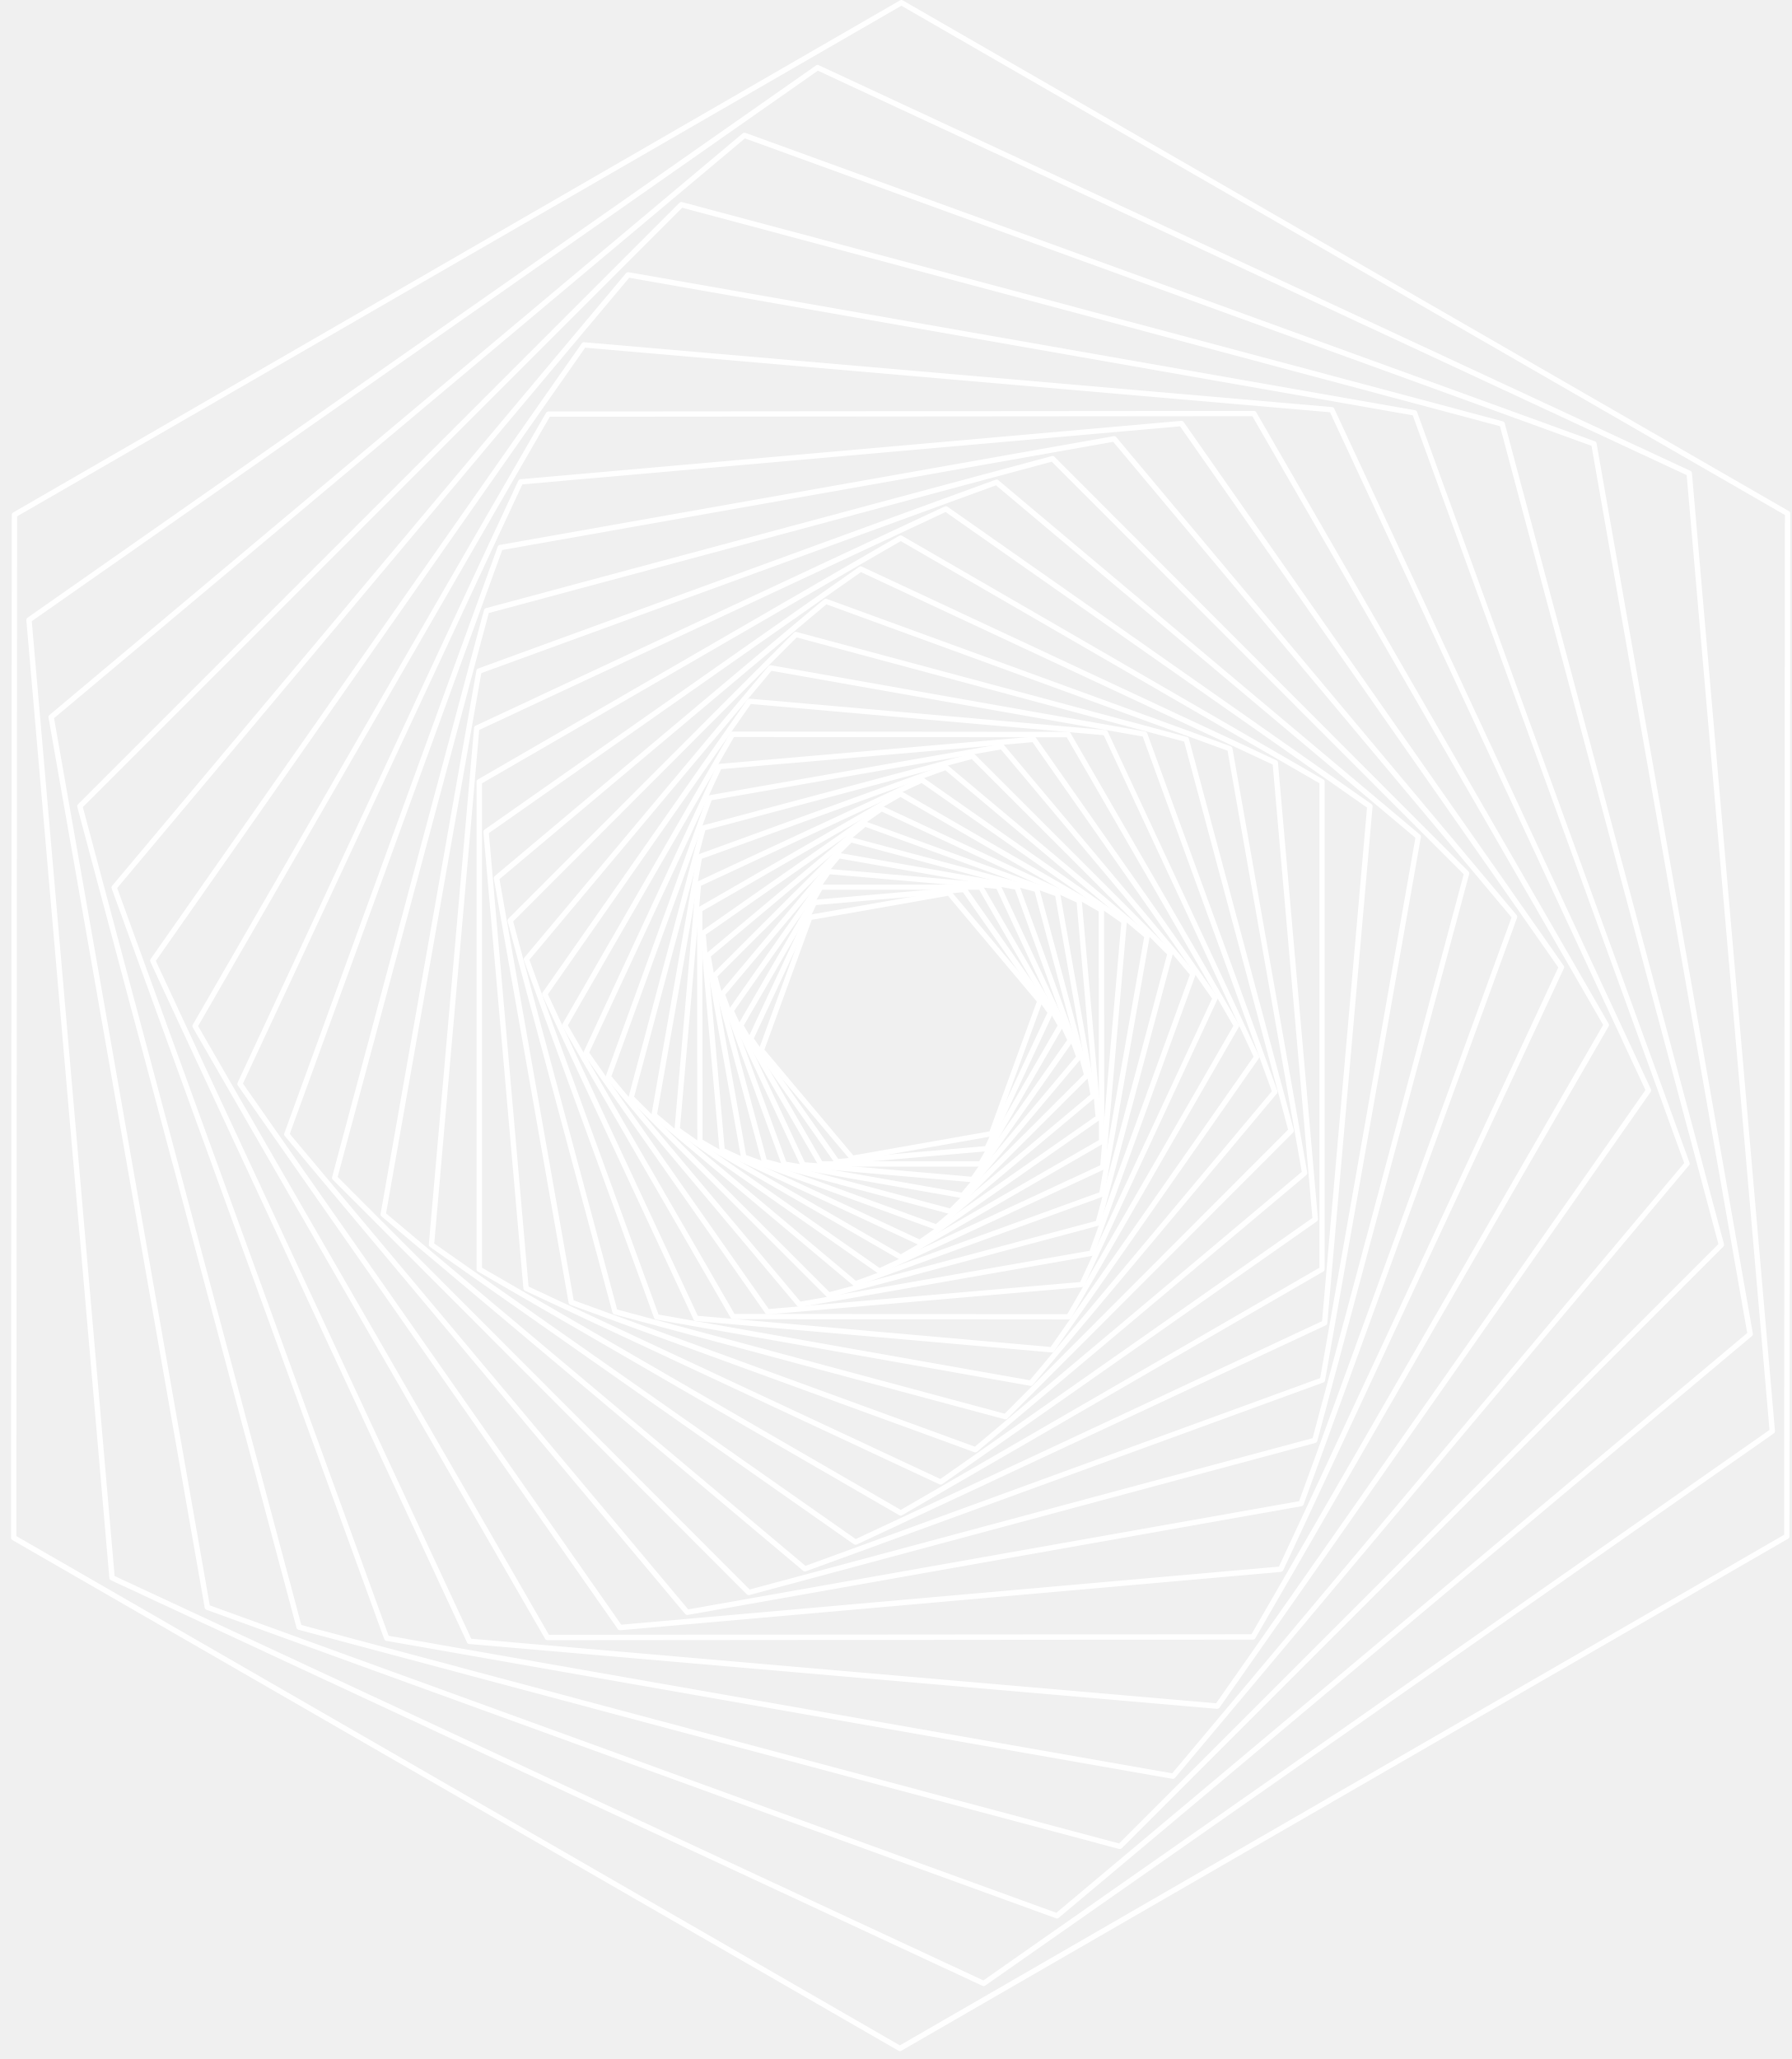
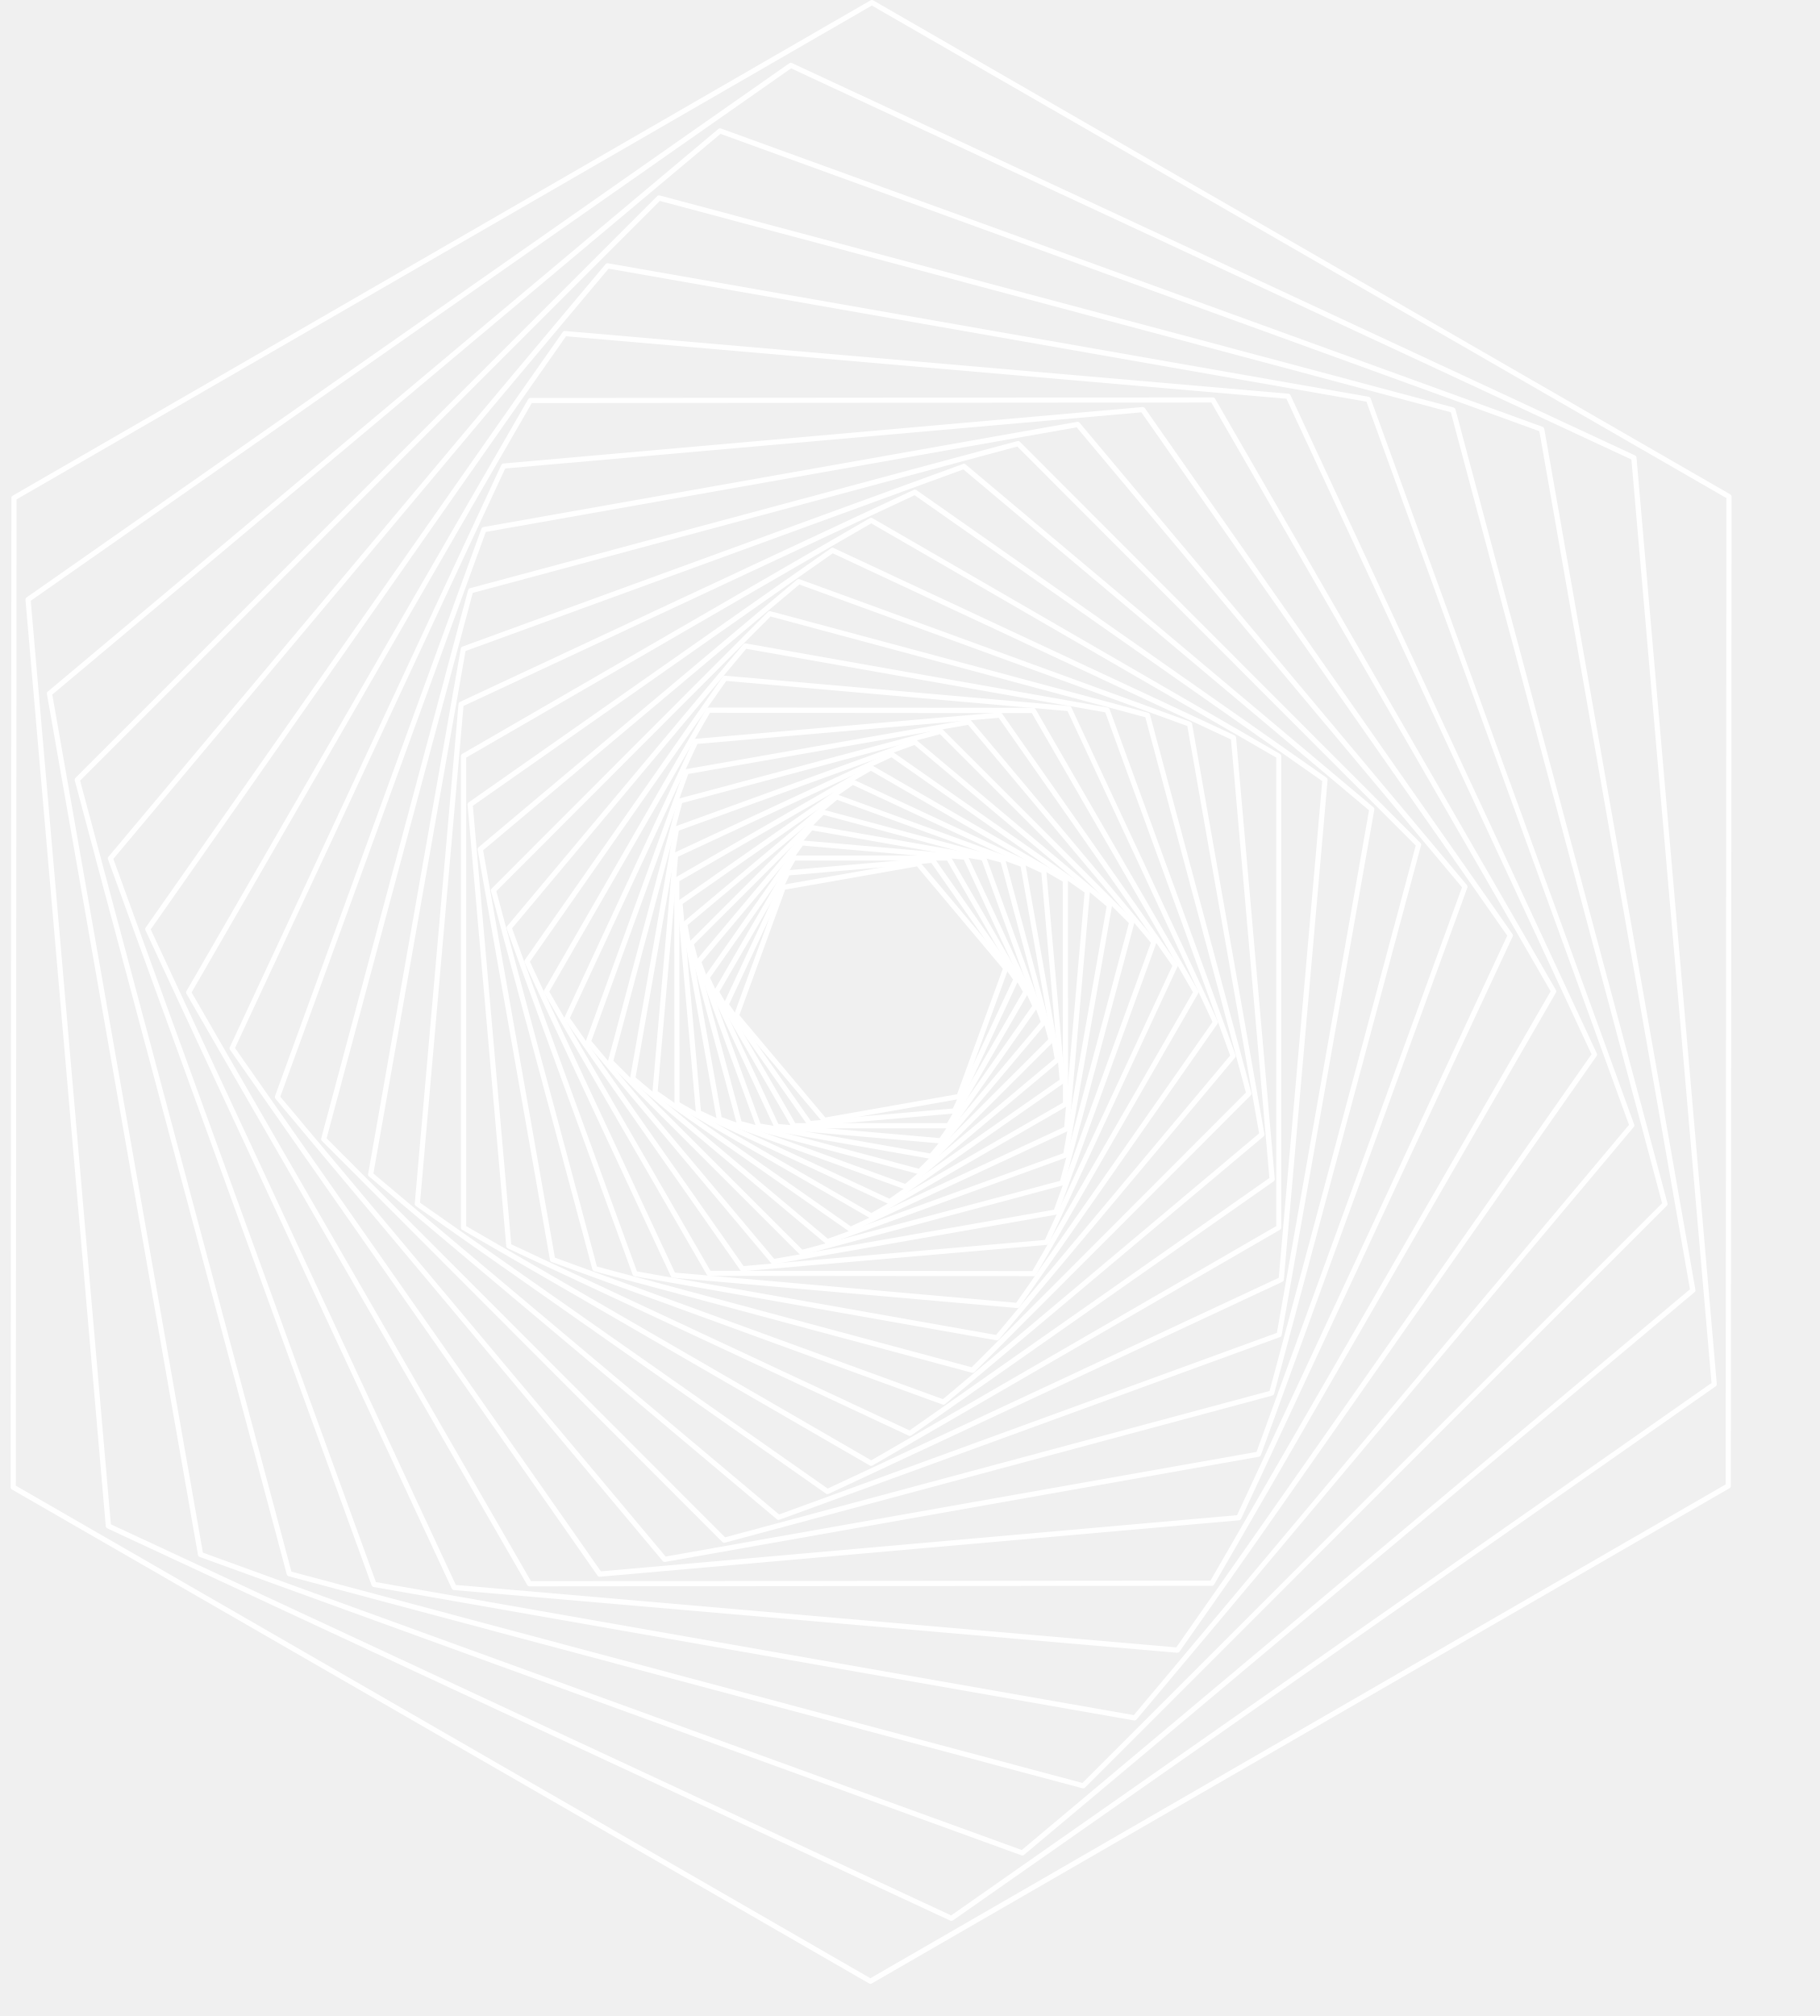
- <svg xmlns="http://www.w3.org/2000/svg" width="141" height="162" viewBox="0 0 141 162" fill="none">
+ <svg xmlns="http://www.w3.org/2000/svg" width="148" height="164" viewBox="0 0 148 164" fill="none">
  <path d="M67.059 91.335C66.999 91.335 66.939 91.304 66.901 91.259L59.751 82.755C59.706 82.695 59.691 82.619 59.713 82.552L63.522 72.113C63.544 72.045 63.612 71.993 63.68 71.978L74.638 70.043C74.713 70.028 74.788 70.058 74.833 70.118L81.983 78.623C82.028 78.683 82.043 78.758 82.021 78.826L78.213 89.265C78.19 89.333 78.122 89.385 78.055 89.4L67.097 91.335C67.097 91.335 67.074 91.335 67.059 91.335ZM60.15 82.582L67.142 90.906L77.859 89.016L81.584 78.804L74.593 70.48L63.875 72.369L60.15 82.582Z" fill="white" />
  <path d="M65.862 91.606C65.794 91.606 65.727 91.576 65.689 91.515L58.901 81.837C58.855 81.776 58.848 81.694 58.886 81.626L63.89 70.916C63.92 70.849 63.988 70.803 64.064 70.796L75.857 69.765C75.932 69.765 76.007 69.795 76.045 69.855L82.834 79.534C82.879 79.594 82.886 79.677 82.849 79.745L77.844 90.454C77.814 90.522 77.746 90.567 77.671 90.575L65.877 91.606H65.862ZM59.315 81.701L65.96 91.184L77.513 90.176L82.412 79.684L75.766 70.201L64.214 71.21L59.315 81.701Z" fill="white" />
  <path d="M77.167 91.786H64.576C64.5 91.786 64.433 91.749 64.395 91.681L58.096 80.798C58.058 80.73 58.058 80.655 58.096 80.587L64.395 69.705C64.433 69.637 64.5 69.599 64.576 69.599H77.167C77.242 69.599 77.31 69.637 77.347 69.705L83.647 80.587C83.684 80.655 83.684 80.73 83.647 80.798L77.347 91.681C77.31 91.749 77.242 91.786 77.167 91.786ZM64.696 91.365H77.046L83.218 80.685L77.046 70.006H64.696L58.525 80.685L64.696 91.365Z" fill="white" />
  <path d="M76.534 93.02H76.519L63.175 91.854C63.1 91.854 63.032 91.801 63.002 91.734L57.335 79.617C57.305 79.549 57.312 79.466 57.35 79.406L65.034 68.455C65.079 68.395 65.154 68.365 65.222 68.365L78.566 69.532C78.641 69.532 78.709 69.584 78.739 69.652L84.406 81.769C84.436 81.837 84.429 81.92 84.391 81.98L76.707 92.93C76.669 92.983 76.602 93.02 76.534 93.02ZM63.326 91.44L76.428 92.584L83.97 81.829L78.408 69.93L65.305 68.787L57.764 79.541L63.326 91.44Z" fill="white" />
  <path d="M75.744 94.27C75.744 94.27 75.721 94.27 75.706 94.27L61.67 91.794C61.595 91.779 61.535 91.726 61.512 91.658L56.635 78.284C56.612 78.217 56.62 78.134 56.673 78.081L65.832 67.184C65.877 67.123 65.952 67.101 66.028 67.108L80.064 69.584C80.139 69.6 80.199 69.652 80.222 69.72L85.099 83.094C85.121 83.161 85.114 83.244 85.061 83.297L75.902 94.195C75.864 94.24 75.804 94.27 75.744 94.27ZM61.866 91.403L75.661 93.833L84.662 83.124L79.868 69.983L66.073 67.552L57.072 78.262L61.866 91.403Z" fill="white" />
  <path d="M74.796 95.519C74.796 95.519 74.758 95.519 74.743 95.519L60.097 91.598C60.022 91.575 59.969 91.523 59.947 91.447L56.018 76.824C55.996 76.749 56.018 76.674 56.071 76.621L66.788 65.927C66.841 65.874 66.916 65.851 66.991 65.874L81.637 69.795C81.712 69.817 81.765 69.87 81.787 69.945L85.716 84.569C85.739 84.644 85.716 84.719 85.663 84.772L74.946 95.466C74.909 95.504 74.856 95.527 74.796 95.527V95.519ZM60.323 91.214L74.736 95.075L85.28 84.546L81.411 70.156L66.999 66.295L56.455 76.824L60.323 91.214Z" fill="white" />
  <path d="M73.674 96.761C73.674 96.761 73.629 96.761 73.599 96.746L58.442 91.229C58.374 91.207 58.321 91.139 58.306 91.071L55.499 75.214C55.484 75.139 55.514 75.063 55.574 75.018L67.924 64.677C67.985 64.632 68.06 64.617 68.128 64.64L83.285 70.156C83.353 70.179 83.406 70.247 83.421 70.314L86.228 86.172C86.243 86.247 86.213 86.322 86.153 86.368L73.802 96.708C73.765 96.739 73.72 96.761 73.667 96.761H73.674ZM58.705 90.876L73.637 96.309L85.799 86.119L83.029 70.495L68.098 65.061L55.935 75.251L58.705 90.876Z" fill="white" />
  <path d="M72.372 97.965C72.372 97.965 72.312 97.965 72.282 97.943L56.733 90.688C56.665 90.657 56.62 90.59 56.613 90.514L55.107 73.445C55.107 73.37 55.138 73.295 55.198 73.257L69.241 63.443C69.302 63.398 69.384 63.39 69.452 63.428L85.001 70.683C85.069 70.713 85.114 70.781 85.121 70.856L86.627 87.925C86.627 88.001 86.597 88.076 86.536 88.114L72.493 97.927C72.493 97.927 72.417 97.965 72.372 97.965ZM57.019 90.364L72.35 97.514L86.198 87.835L84.715 71.007L69.384 63.857L55.536 73.535L57.019 90.364Z" fill="white" />
  <path d="M70.882 99.124C70.882 99.124 70.807 99.117 70.777 99.094L54.972 89.965C54.904 89.927 54.867 89.86 54.867 89.784L54.852 71.556C54.852 71.481 54.889 71.413 54.957 71.376L70.754 62.276C70.822 62.239 70.897 62.239 70.965 62.276L86.77 71.406C86.837 71.443 86.875 71.511 86.875 71.586L86.89 89.814C86.89 89.89 86.852 89.957 86.785 89.995L70.987 99.094C70.987 99.094 70.92 99.124 70.882 99.124ZM55.281 89.671L70.882 98.68L86.469 89.701L86.454 71.714L70.852 62.706L55.265 71.684L55.281 89.671Z" fill="white" />
  <path d="M69.196 100.215C69.151 100.215 69.113 100.2 69.076 100.178L53.166 89.039C53.105 88.994 53.068 88.926 53.075 88.851L54.754 69.532C54.754 69.456 54.806 69.389 54.874 69.359L72.455 61.178C72.522 61.148 72.605 61.155 72.665 61.193L88.576 72.331C88.636 72.376 88.674 72.444 88.666 72.519L86.988 91.839C86.988 91.914 86.935 91.982 86.867 92.012L69.286 100.193C69.286 100.193 69.226 100.215 69.196 100.215ZM53.504 88.768L69.211 99.764L86.574 91.681L88.23 72.602L72.522 61.607L55.16 69.69L53.504 88.768Z" fill="white" />
  <path d="M67.299 101.216C67.254 101.216 67.201 101.201 67.164 101.164L51.336 87.888C51.276 87.843 51.254 87.767 51.261 87.692L54.828 67.372C54.843 67.296 54.896 67.236 54.964 67.214L74.359 60.169C74.426 60.147 74.509 60.154 74.562 60.207L90.389 73.483C90.449 73.528 90.472 73.603 90.465 73.678L86.897 93.999C86.882 94.074 86.829 94.134 86.762 94.157L67.367 101.201C67.367 101.201 67.322 101.216 67.299 101.216ZM51.705 87.647L67.344 100.772L86.506 93.811L90.028 73.731L74.389 60.606L55.227 67.567L51.705 87.647Z" fill="white" />
  <path d="M65.207 102.104C65.155 102.104 65.102 102.082 65.057 102.044L49.515 86.503C49.463 86.45 49.44 86.375 49.463 86.3L55.13 65.099C55.153 65.023 55.205 64.971 55.28 64.948L76.481 59.281C76.557 59.258 76.632 59.281 76.685 59.334L92.226 74.875C92.279 74.928 92.301 75.003 92.279 75.078L86.612 96.279C86.589 96.355 86.536 96.407 86.461 96.43L65.26 102.097C65.26 102.097 65.222 102.097 65.207 102.097V102.104ZM49.899 86.292L65.267 101.66L86.235 96.061L91.835 75.093L76.466 59.725L55.499 65.325L49.899 86.292Z" fill="white" />
  <path d="M62.897 102.842C62.837 102.842 62.777 102.812 62.739 102.767L47.71 84.855C47.665 84.794 47.65 84.719 47.672 84.651L55.642 62.706C55.665 62.638 55.733 62.585 55.8 62.57L78.8 58.536C78.875 58.521 78.951 58.551 78.996 58.611L94.025 76.523C94.07 76.584 94.085 76.659 94.063 76.727L86.093 98.673C86.07 98.74 86.002 98.793 85.935 98.808L62.935 102.842C62.935 102.842 62.912 102.842 62.897 102.842ZM48.109 84.682L62.98 102.406L85.739 98.409L93.626 76.689L78.755 58.965L55.996 62.961L48.109 84.682Z" fill="white" />
  <path d="M60.391 103.414C60.323 103.414 60.255 103.384 60.218 103.324L45.948 82.951C45.903 82.89 45.896 82.808 45.933 82.74L56.41 60.222C56.44 60.154 56.508 60.109 56.583 60.102L81.329 57.956C81.404 57.956 81.472 57.987 81.517 58.047L95.779 78.42C95.824 78.48 95.831 78.563 95.794 78.631L85.317 101.149C85.287 101.216 85.219 101.262 85.144 101.269L60.398 103.414H60.383H60.391ZM46.362 82.815L60.489 102.993L84.994 100.87L95.372 78.57L81.246 58.393L56.741 60.515L46.362 82.815Z" fill="white" />
  <path d="M84.098 103.813L57.674 103.79C57.599 103.79 57.531 103.753 57.493 103.685L44.263 80.768C44.225 80.7 44.225 80.625 44.263 80.557L57.456 57.663C57.493 57.595 57.561 57.558 57.636 57.558L84.061 57.58C84.136 57.58 84.204 57.618 84.241 57.686L97.472 80.603C97.51 80.67 97.51 80.745 97.472 80.813L84.279 103.708C84.241 103.775 84.173 103.813 84.098 103.813ZM57.794 103.376L83.978 103.399L97.05 80.715L83.94 58.009L57.757 57.987L44.684 80.67L57.794 103.376Z" fill="white" />
  <path d="M82.766 106.409H82.751L54.747 103.941C54.671 103.941 54.604 103.888 54.574 103.82L42.675 78.307C42.645 78.239 42.652 78.157 42.69 78.096L58.796 55.059C58.841 54.999 58.916 54.961 58.984 54.969L86.988 57.437C87.064 57.437 87.131 57.49 87.161 57.558L99.06 83.071C99.09 83.139 99.083 83.222 99.045 83.282L82.939 106.319C82.902 106.372 82.834 106.409 82.766 106.409ZM54.905 103.527L82.668 105.98L98.639 83.139L86.845 57.844L59.082 55.39L43.111 78.232L54.905 103.527Z" fill="white" />
  <path d="M81.11 109.036C81.11 109.036 81.087 109.036 81.072 109.036L51.623 103.82C51.547 103.805 51.487 103.753 51.465 103.685L41.222 75.545C41.199 75.477 41.207 75.394 41.259 75.342L60.466 52.417C60.511 52.357 60.586 52.334 60.662 52.342L90.111 57.557C90.186 57.573 90.247 57.625 90.269 57.693L100.512 85.833C100.535 85.901 100.527 85.984 100.474 86.036L81.268 108.961C81.23 109.006 81.17 109.036 81.11 109.036ZM51.818 103.429L81.027 108.599L100.076 85.863L89.915 57.949L60.707 52.779L41.658 75.515L51.818 103.429Z" fill="white" />
  <path d="M79.116 111.67C79.116 111.67 79.078 111.67 79.063 111.67L48.342 103.414C48.267 103.391 48.214 103.339 48.191 103.263L39.943 72.489C39.92 72.414 39.943 72.339 39.995 72.286L62.476 49.776C62.528 49.723 62.604 49.7 62.679 49.723L93.4 57.979C93.476 58.002 93.528 58.054 93.551 58.13L101.799 88.904C101.822 88.979 101.799 89.054 101.747 89.107L79.266 111.617C79.229 111.655 79.176 111.677 79.116 111.677V111.67ZM48.56 103.03L79.048 111.226L101.355 88.881L93.174 58.348L62.686 50.152L40.379 72.497L48.56 103.03Z" fill="white" />
  <path d="M76.752 114.274C76.752 114.274 76.707 114.274 76.676 114.259L44.879 102.661C44.811 102.639 44.758 102.571 44.743 102.503L38.858 69.125C38.843 69.05 38.873 68.975 38.926 68.93L64.838 47.157C64.898 47.111 64.973 47.096 65.041 47.119L96.839 58.717C96.906 58.739 96.959 58.807 96.974 58.875L102.86 92.253C102.875 92.328 102.845 92.403 102.792 92.448L76.88 114.221C76.842 114.252 76.797 114.274 76.744 114.274H76.752ZM45.142 102.308L76.707 113.823L102.431 92.2L96.59 59.063L65.026 47.548L39.302 69.17L45.142 102.308Z" fill="white" />
  <path d="M74.013 116.811C74.013 116.811 73.953 116.811 73.923 116.788L41.305 101.548C41.237 101.518 41.192 101.45 41.184 101.375L38.038 65.46C38.038 65.385 38.068 65.31 38.129 65.272L67.608 44.598C67.668 44.553 67.751 44.545 67.819 44.583L100.437 59.823C100.505 59.853 100.55 59.921 100.557 59.996L103.703 95.911C103.703 95.986 103.673 96.061 103.613 96.099L74.133 116.773C74.133 116.773 74.058 116.811 74.013 116.811ZM41.59 101.224L73.99 116.366L103.267 95.828L100.143 60.154L67.744 45.012L38.467 65.55L41.59 101.224Z" fill="white" />
  <path d="M70.867 119.249C70.867 119.249 70.792 119.241 70.762 119.219L37.602 100.042C37.534 100.005 37.496 99.937 37.496 99.862V61.509C37.496 61.433 37.534 61.366 37.602 61.328L70.762 42.152C70.829 42.114 70.905 42.114 70.972 42.152L104.125 61.328C104.193 61.366 104.23 61.433 104.23 61.509V99.862C104.23 99.937 104.193 100.005 104.125 100.042L70.972 119.219C70.972 119.219 70.905 119.249 70.867 119.249ZM37.925 99.741L70.875 118.797L103.824 99.741V61.629L70.875 42.573L37.925 61.629V99.741Z" fill="white" />
  <path d="M67.315 121.544C67.27 121.544 67.232 121.529 67.195 121.507L33.832 98.108C33.771 98.063 33.734 97.995 33.741 97.92L37.301 57.272C37.301 57.196 37.354 57.129 37.422 57.098L74.337 39.849C74.405 39.819 74.487 39.826 74.548 39.864L107.911 63.262C107.971 63.307 108.009 63.375 108.001 63.45L104.441 104.099C104.441 104.174 104.389 104.242 104.321 104.272L67.405 121.522C67.405 121.522 67.345 121.544 67.315 121.544ZM34.17 97.837L67.33 121.093L104.027 103.948L107.565 63.541L74.405 40.285L37.708 57.43L34.17 97.837Z" fill="white" />
  <path d="M63.334 123.644C63.289 123.644 63.236 123.629 63.199 123.591L30.016 95.7C29.956 95.654 29.933 95.579 29.948 95.504L37.489 52.756C37.505 52.681 37.557 52.62 37.625 52.598L78.349 37.741C78.416 37.719 78.499 37.726 78.552 37.779L111.734 65.671C111.794 65.716 111.817 65.791 111.802 65.866L104.261 108.614C104.246 108.69 104.193 108.75 104.125 108.772L63.402 123.629C63.402 123.629 63.357 123.644 63.327 123.644H63.334ZM30.377 95.466L63.379 123.2L103.877 108.426L111.373 65.919L78.371 38.185L37.873 52.959L30.377 95.466Z" fill="white" />
  <path d="M58.916 125.503C58.863 125.503 58.81 125.48 58.765 125.443L26.185 92.81C26.132 92.757 26.11 92.682 26.132 92.606L38.084 47.999C38.106 47.924 38.159 47.871 38.234 47.849L82.766 35.882C82.841 35.86 82.916 35.882 82.969 35.935L115.55 68.568C115.602 68.621 115.625 68.696 115.602 68.771L103.651 113.378C103.628 113.454 103.576 113.506 103.5 113.529L58.969 125.495C58.969 125.495 58.931 125.495 58.916 125.495V125.503ZM26.569 92.599L58.984 125.059L103.282 113.153L115.173 68.786L82.758 36.326L38.46 48.233L26.569 92.599Z" fill="white" />
  <path d="M54.068 127.061C54.008 127.061 53.948 127.031 53.91 126.986L22.406 89.378C22.361 89.318 22.346 89.242 22.369 89.175L39.167 43.01C39.189 42.942 39.249 42.889 39.325 42.874L87.635 34.317C87.71 34.302 87.785 34.332 87.83 34.392L119.334 72C119.38 72.06 119.395 72.136 119.372 72.203L102.574 118.368C102.551 118.436 102.491 118.489 102.416 118.504L54.106 127.061C54.106 127.061 54.083 127.061 54.068 127.061ZM22.797 89.205L54.151 126.624L102.22 118.112L118.936 72.181L87.59 34.761L39.52 43.273L22.805 89.205H22.797Z" fill="white" />
  <path d="M48.786 128.265C48.718 128.265 48.65 128.235 48.612 128.175L18.711 85.397C18.666 85.336 18.659 85.254 18.696 85.186L40.785 37.824C40.816 37.757 40.883 37.711 40.959 37.704L92.949 33.113C93.024 33.113 93.099 33.143 93.137 33.203L123.038 75.981C123.083 76.042 123.091 76.124 123.053 76.192L100.964 123.554C100.934 123.621 100.866 123.667 100.791 123.674L48.801 128.265H48.786ZM19.118 85.254L48.883 127.829L100.633 123.26L122.616 76.117L92.851 33.542L41.102 38.11L19.118 85.254Z" fill="white" />
  <path d="M43.073 129.048C42.998 129.048 42.93 129.01 42.893 128.942L15.167 80.836C15.129 80.768 15.129 80.693 15.167 80.625L42.968 32.481C43.006 32.413 43.073 32.375 43.149 32.375L98.668 32.33C98.744 32.33 98.811 32.368 98.849 32.436L126.575 80.542C126.613 80.61 126.613 80.685 126.575 80.753L98.774 128.897C98.736 128.965 98.668 129.003 98.593 129.003L43.073 129.048ZM15.588 80.73L43.194 128.626L98.473 128.581L126.146 80.64L98.54 32.744L43.261 32.789L15.588 80.73Z" fill="white" />
  <path d="M95.786 134.451H95.771L36.924 129.349C36.849 129.349 36.782 129.296 36.751 129.228L11.832 75.673C11.802 75.605 11.81 75.522 11.848 75.462L45.775 27.017C45.82 26.957 45.888 26.919 45.963 26.927L104.81 32.029C104.885 32.029 104.953 32.082 104.983 32.15L129.902 85.698C129.932 85.765 129.924 85.848 129.886 85.908L95.959 134.354C95.921 134.406 95.854 134.444 95.786 134.444V134.451ZM37.083 128.935L95.688 134.015L129.473 85.765L104.652 32.436L46.046 27.355L12.261 75.605L37.083 128.935Z" fill="white" />
  <path d="M92.317 139.961C92.317 139.961 92.294 139.961 92.279 139.961L30.392 129.1C30.317 129.085 30.257 129.033 30.234 128.965L8.785 69.9C8.762 69.833 8.77 69.75 8.822 69.697L49.26 21.493C49.305 21.433 49.38 21.41 49.456 21.417L111.343 32.278C111.418 32.293 111.478 32.345 111.501 32.413L132.942 91.478C132.965 91.545 132.957 91.628 132.905 91.681L92.46 139.878C92.422 139.923 92.362 139.953 92.302 139.953L92.317 139.961ZM30.58 128.702L92.234 139.524L132.521 91.508L111.162 32.676L49.508 21.854L9.221 69.87L30.58 128.702Z" fill="white" />
  <path d="M88.116 145.477C88.116 145.477 88.079 145.477 88.064 145.477L23.482 128.227C23.407 128.205 23.354 128.152 23.332 128.077L6.082 63.488C6.059 63.413 6.082 63.338 6.135 63.285L53.466 15.954C53.519 15.901 53.594 15.878 53.669 15.901L118.251 33.151C118.326 33.173 118.378 33.226 118.401 33.301L135.651 97.882C135.673 97.958 135.651 98.033 135.598 98.085L88.267 145.417C88.229 145.455 88.176 145.477 88.116 145.477ZM23.708 127.851L88.056 145.041L135.214 97.882L118.025 33.534L53.677 16.345L6.518 63.503L23.708 127.851Z" fill="white" />
  <path d="M83.165 150.941C83.165 150.941 83.12 150.941 83.09 150.926L16.243 126.654C16.175 126.632 16.123 126.564 16.108 126.496L3.817 56.451C3.802 56.376 3.833 56.301 3.893 56.255L58.442 10.489C58.502 10.444 58.577 10.429 58.645 10.452L125.492 34.723C125.559 34.746 125.612 34.814 125.627 34.881L137.925 104.927C137.94 105.002 137.91 105.077 137.849 105.122L83.3 150.896C83.263 150.926 83.218 150.949 83.165 150.949V150.941ZM16.506 126.308L83.12 150.497L137.481 104.881L125.228 35.077L58.615 10.888L4.254 56.504L16.506 126.308Z" fill="white" />
  <path d="M77.407 156.27C77.407 156.27 77.347 156.27 77.317 156.247L8.725 124.329C8.657 124.299 8.612 124.231 8.604 124.156L2.072 48.79C2.072 48.715 2.102 48.639 2.162 48.602L64.214 5.146C64.275 5.101 64.357 5.093 64.425 5.131L133.01 37.049C133.078 37.079 133.123 37.147 133.131 37.222L139.663 112.588C139.663 112.664 139.633 112.739 139.573 112.776L77.52 156.224C77.52 156.224 77.445 156.262 77.4 156.262L77.407 156.27ZM9.011 123.998L77.377 155.818L139.234 112.506L132.717 37.38L64.357 5.56L2.501 48.873L9.018 123.998H9.011Z" fill="white" />
  <path d="M70.807 161.38C70.807 161.38 70.732 161.372 70.701 161.35L0.972 121.168C0.905 121.13 0.867 121.063 0.867 120.987L0.927 40.503C0.927 40.428 0.965 40.361 1.033 40.323L70.822 0.028C70.89 -0.009 70.965 -0.009 71.033 0.028L140.762 40.218C140.829 40.255 140.867 40.323 140.867 40.398L140.807 120.882C140.807 120.957 140.769 121.025 140.701 121.063L70.912 161.357C70.912 161.357 70.844 161.387 70.807 161.387V161.38ZM1.288 120.859L70.807 160.928L140.385 120.754L140.446 40.519L70.927 0.45L1.349 40.624L1.288 120.859Z" fill="white" />
</svg>
